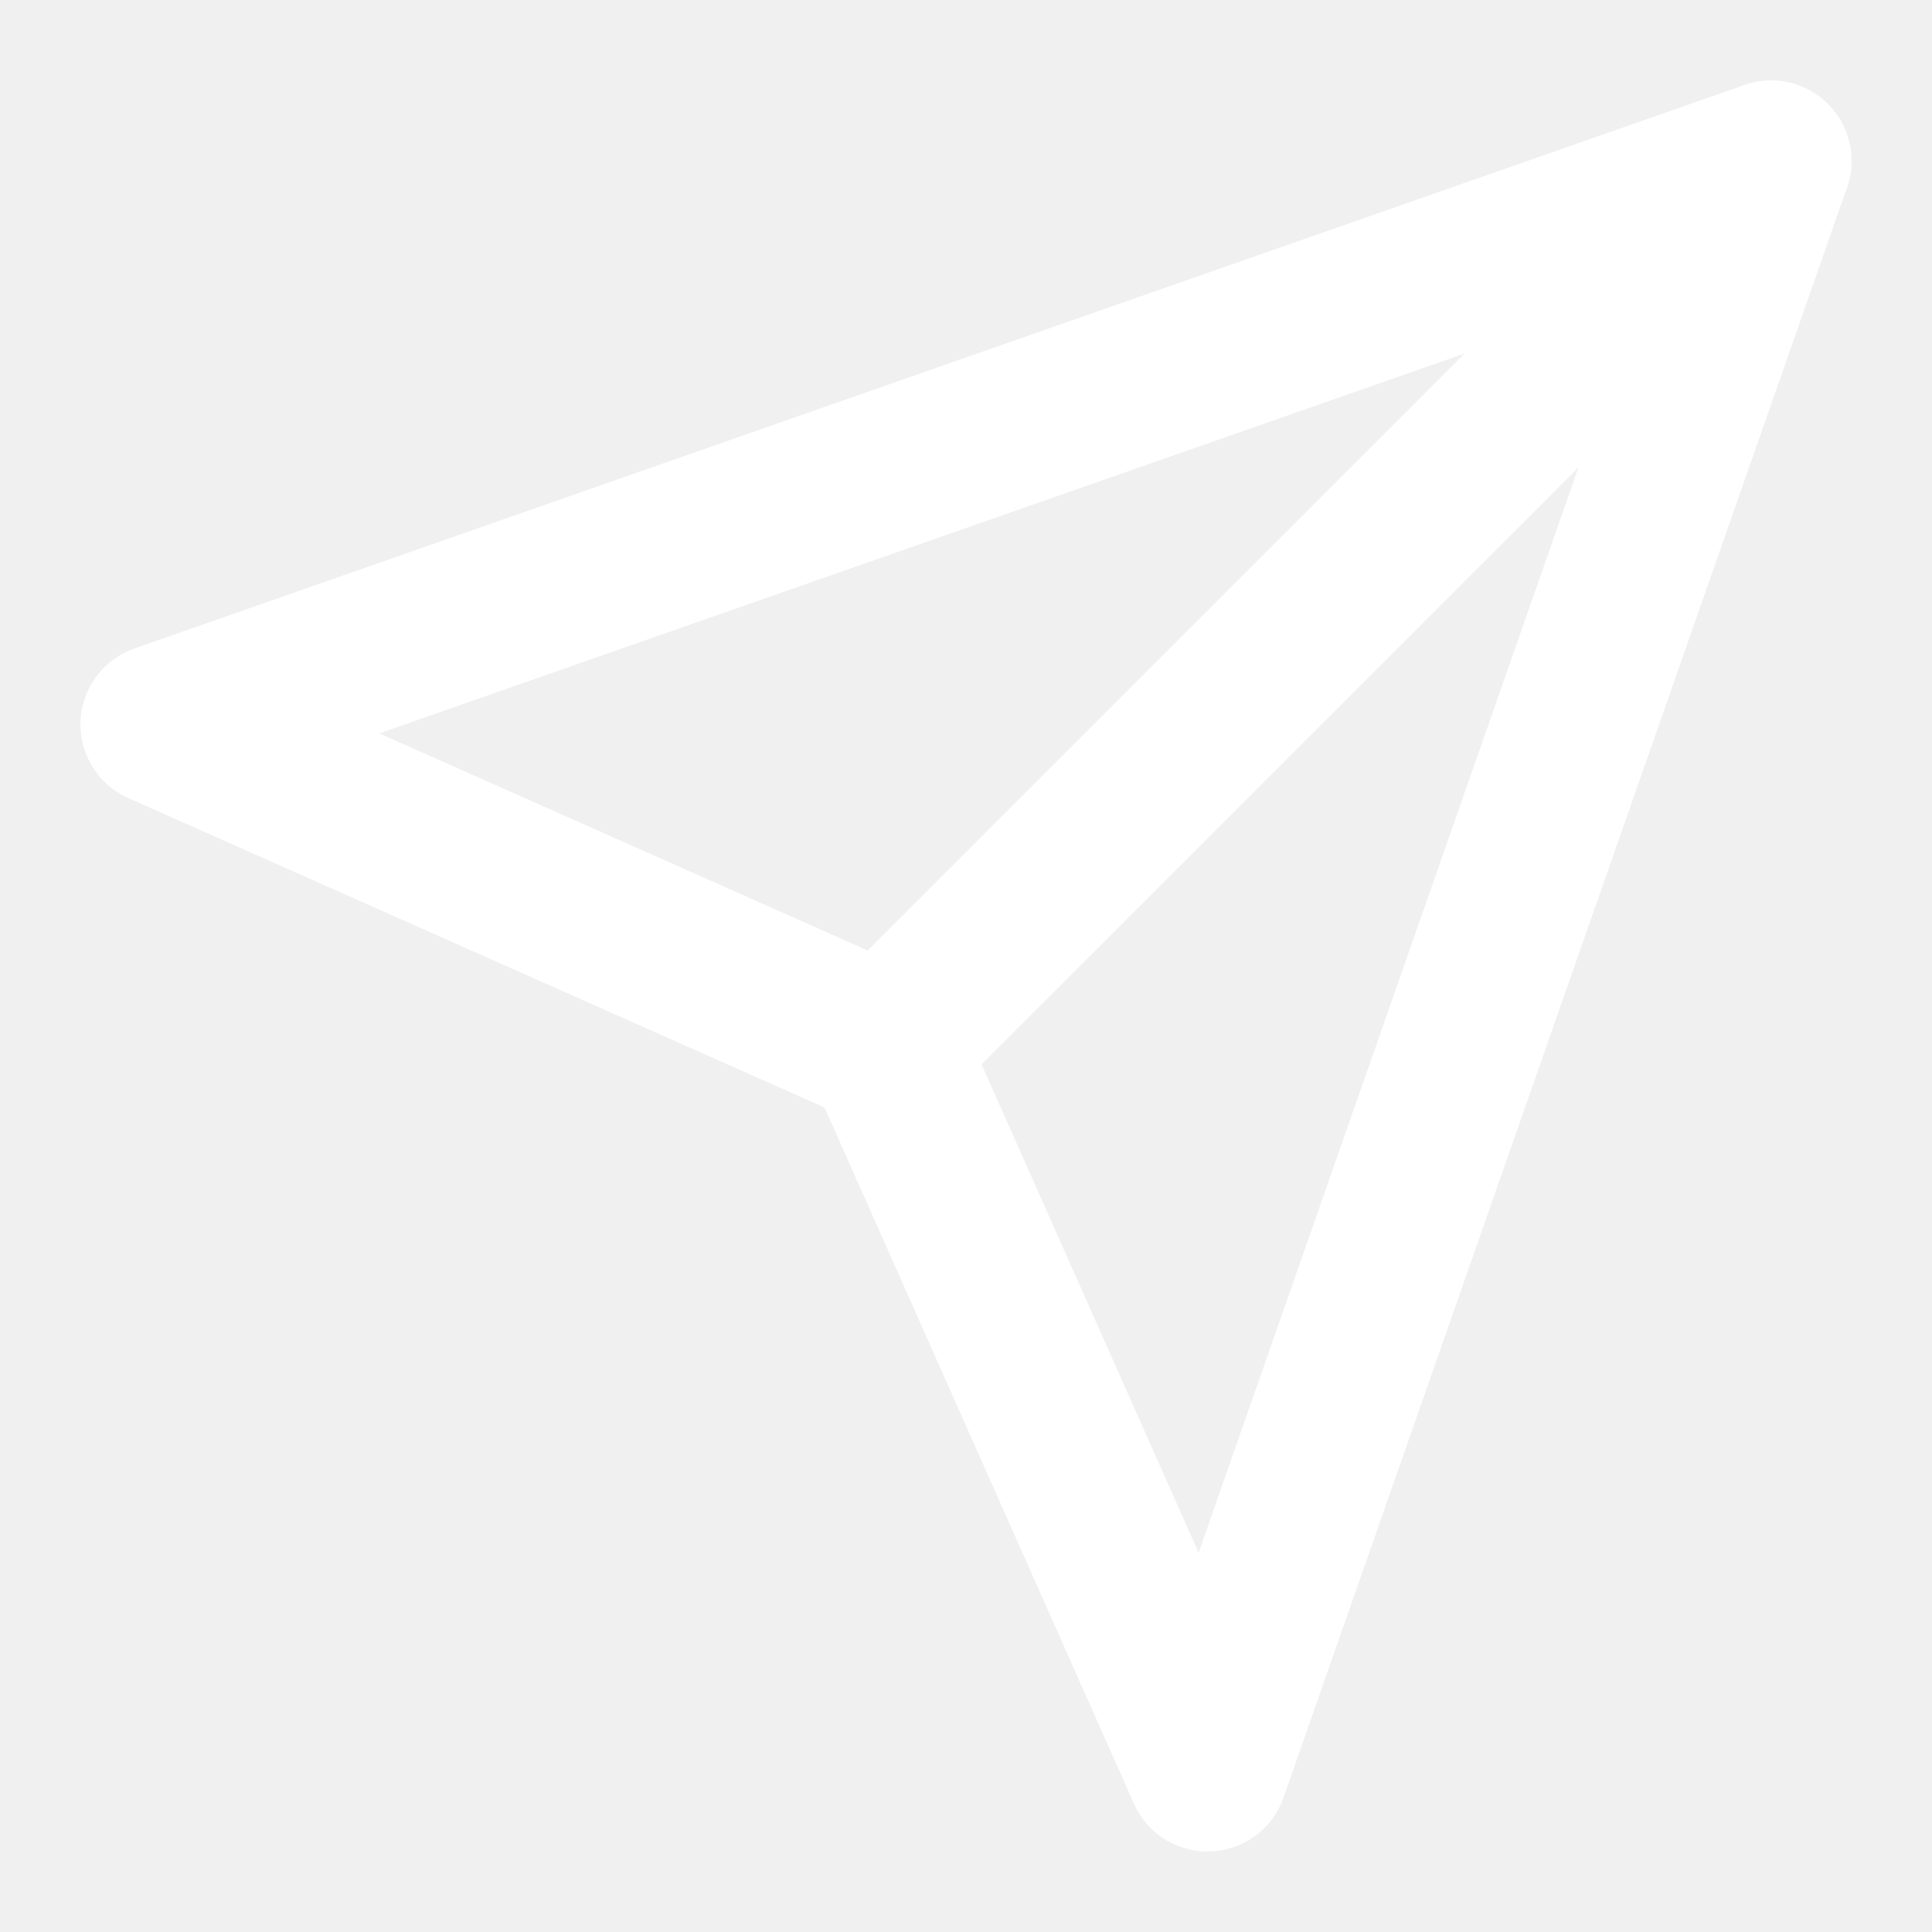
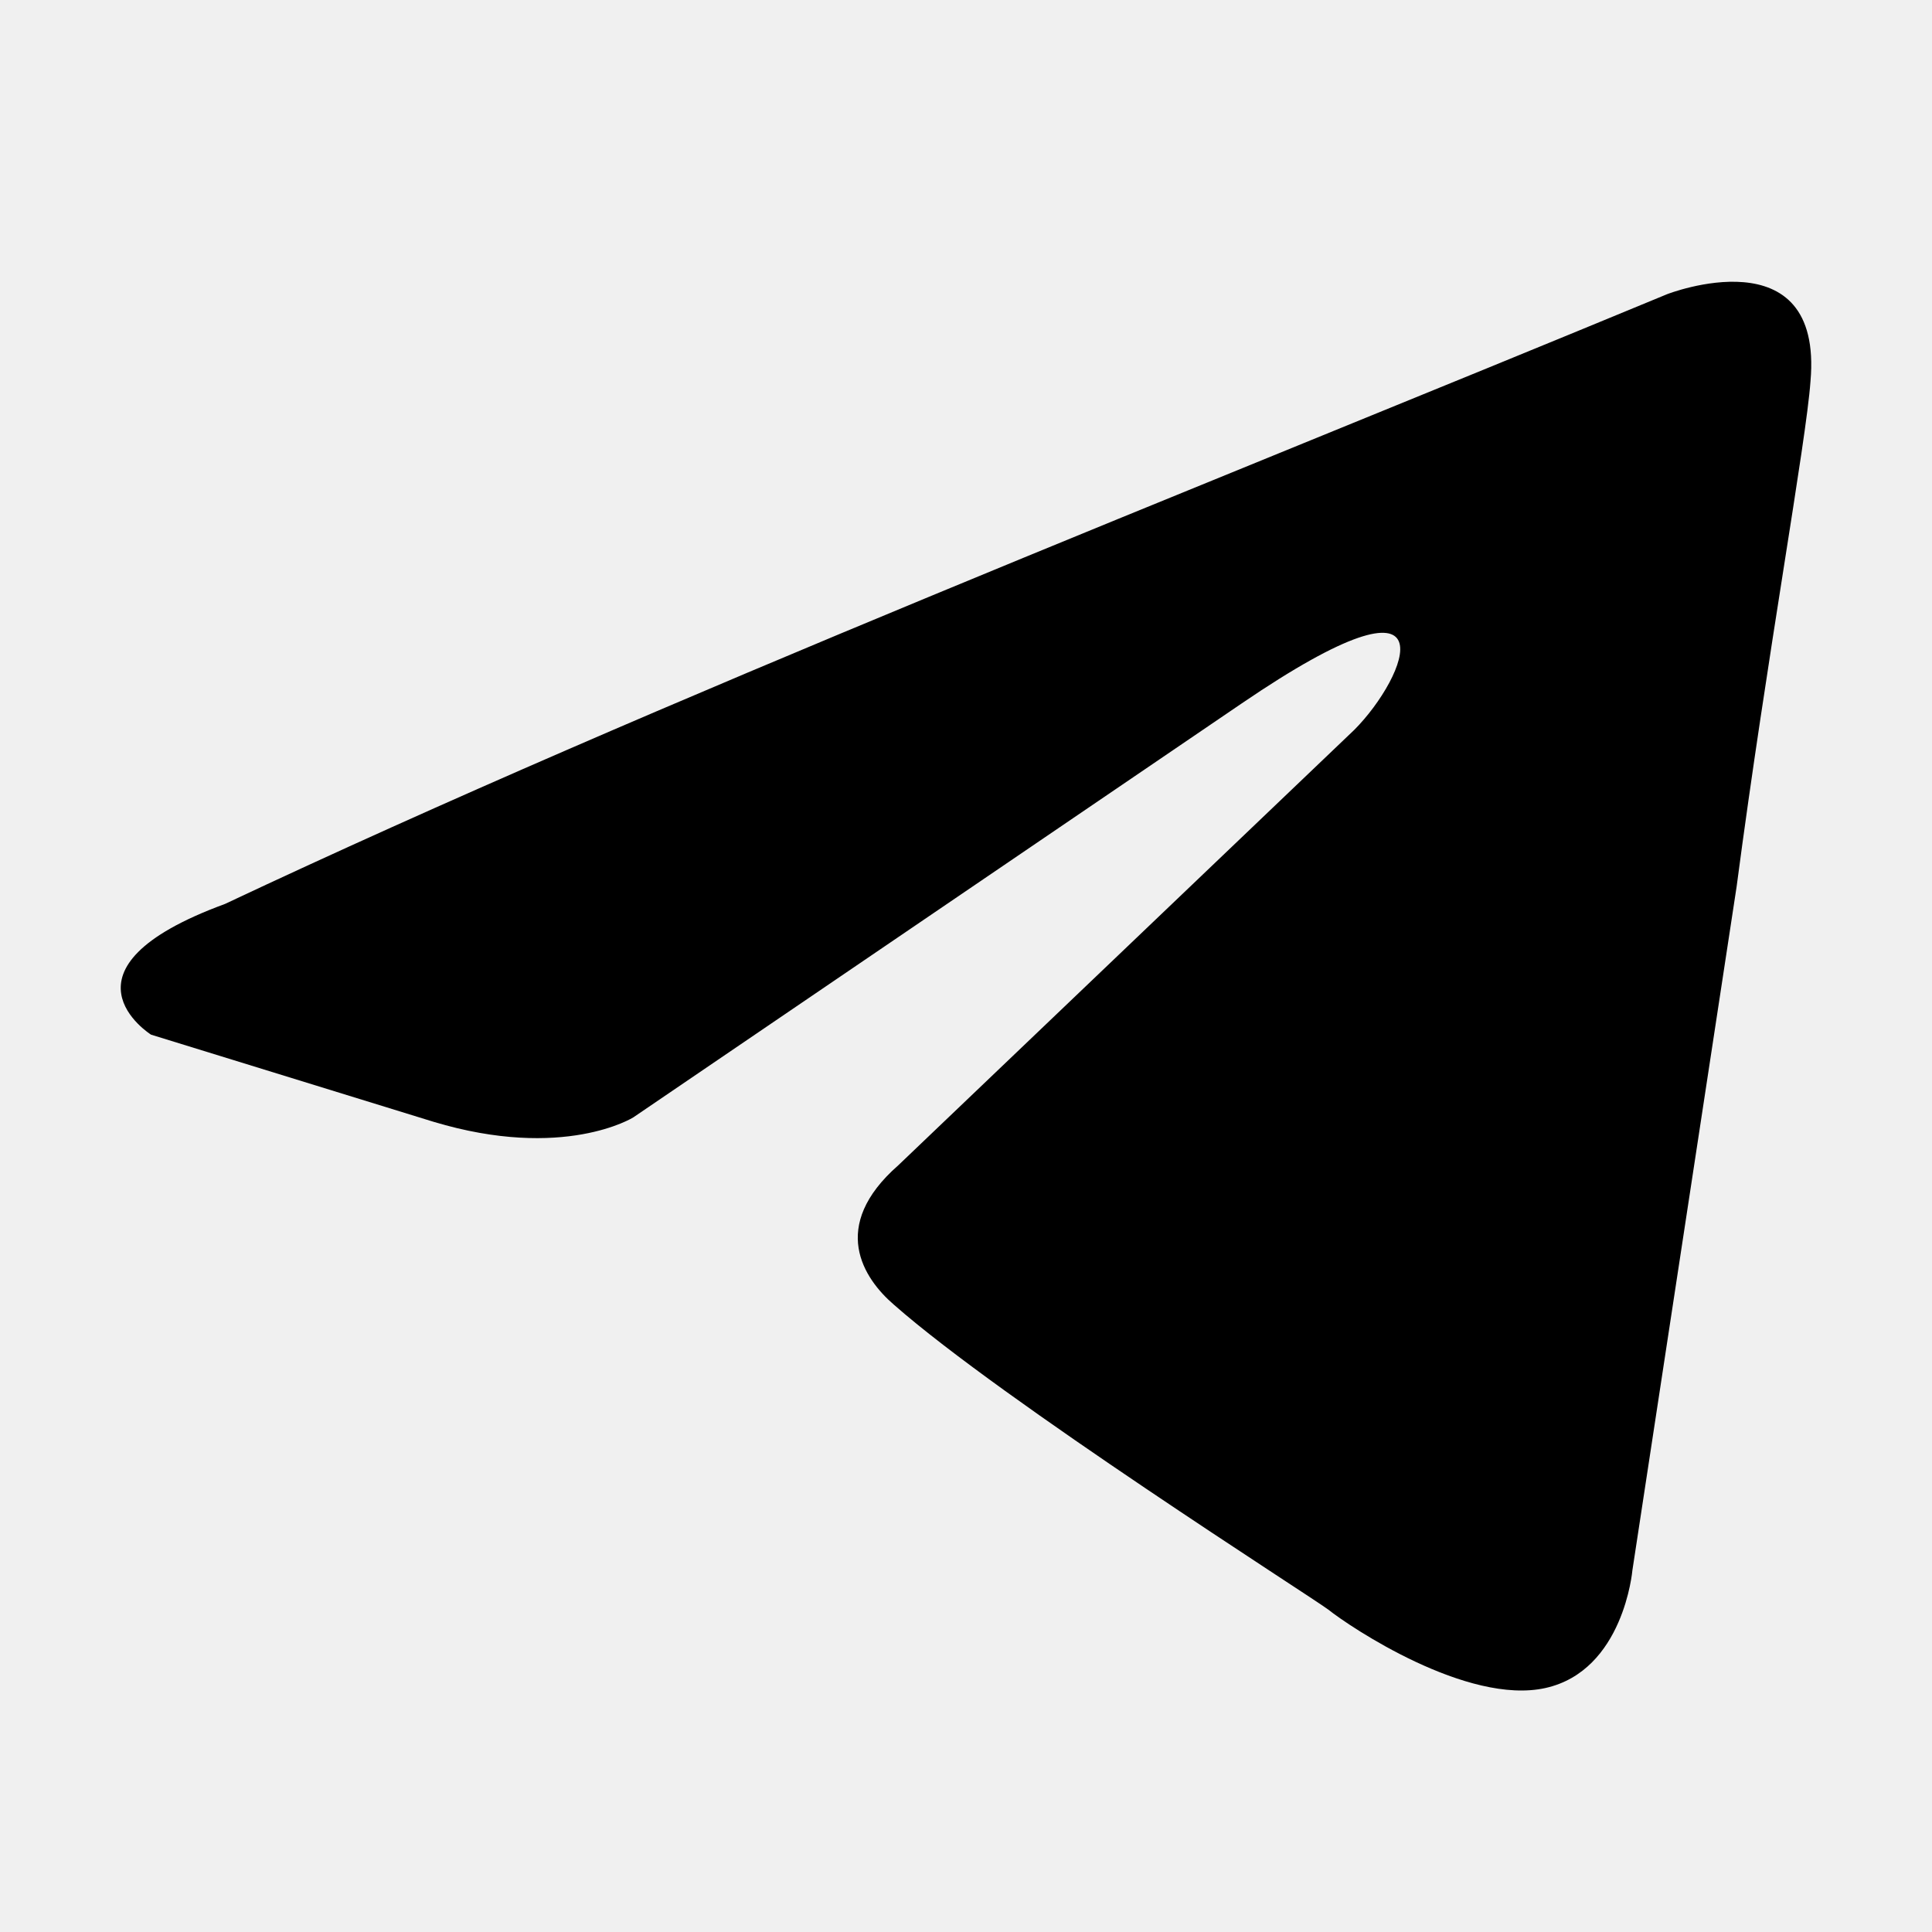
- <svg xmlns="http://www.w3.org/2000/svg" width="20" height="20" viewBox="0 0 24 24" fill="none" stroke="#ffffff" stroke-width="2" stroke-linecap="round" stroke-linejoin="round">
-   <line x1="22" y1="2" x2="11" y2="13" />
-   <polygon points="22 2 15 22 11 13 2 9 22 2" />
+ <svg xmlns="http://www.w3.org/2000/svg" width="20px" viewBox="0 0 48 48" fill="none">
+   <g id="SVGRepo_bgCarrier" stroke-width="0" />
+   <g id="SVGRepo_tracerCarrier" stroke-linecap="round" stroke-linejoin="round" />
+   <g id="SVGRepo_iconCarrier">
+     <path d="M41.419 7.309C41.419 7.309 45.305 5.794 44.981 9.473C44.873 10.988 43.902 16.291 43.146 22.026L40.556 39.016C40.556 39.016 40.34 41.505 38.397 41.938C36.455 42.37 33.541 40.423 33.001 39.99C32.569 39.665 24.907 34.795 22.209 32.415C21.453 31.765 20.59 30.467 22.317 28.952L33.649 18.131C34.944 16.832 36.239 13.802 30.843 17.481L15.733 27.762C15.733 27.762 14.006 28.844 10.769 27.87L3.753 25.706C3.753 25.706 1.163 24.082 5.588 22.459C16.381 17.373 29.655 12.179 41.419 7.309Z" fill="#000000" />
+   </g>
</svg>
